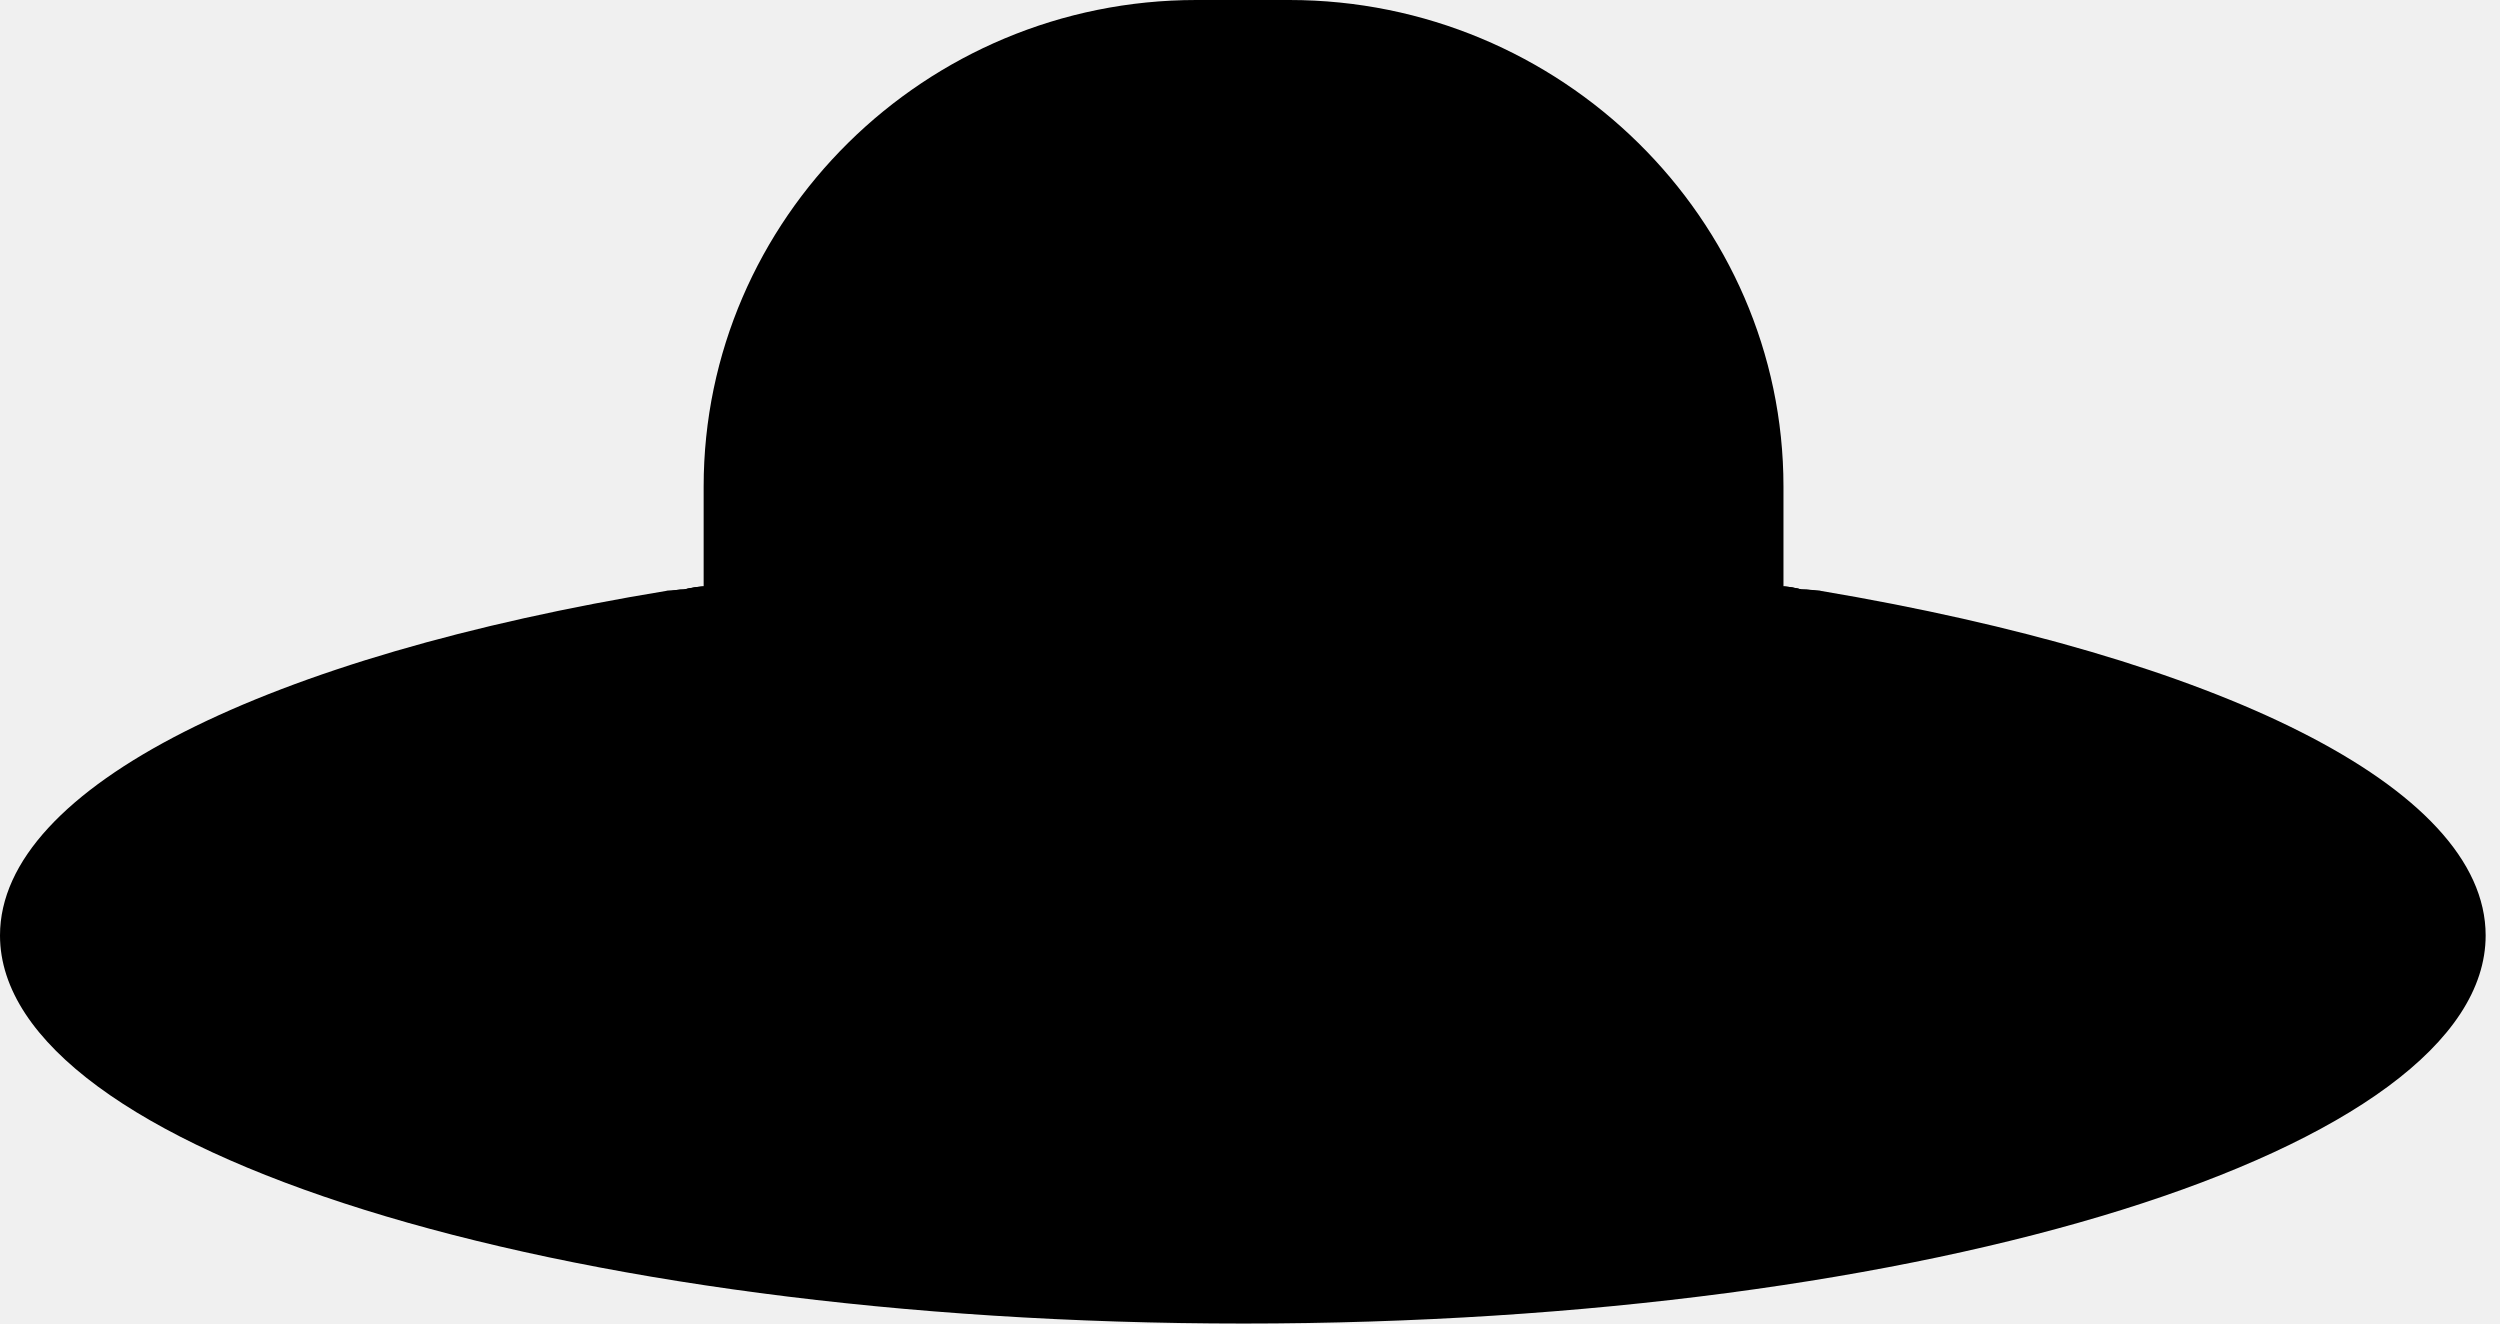
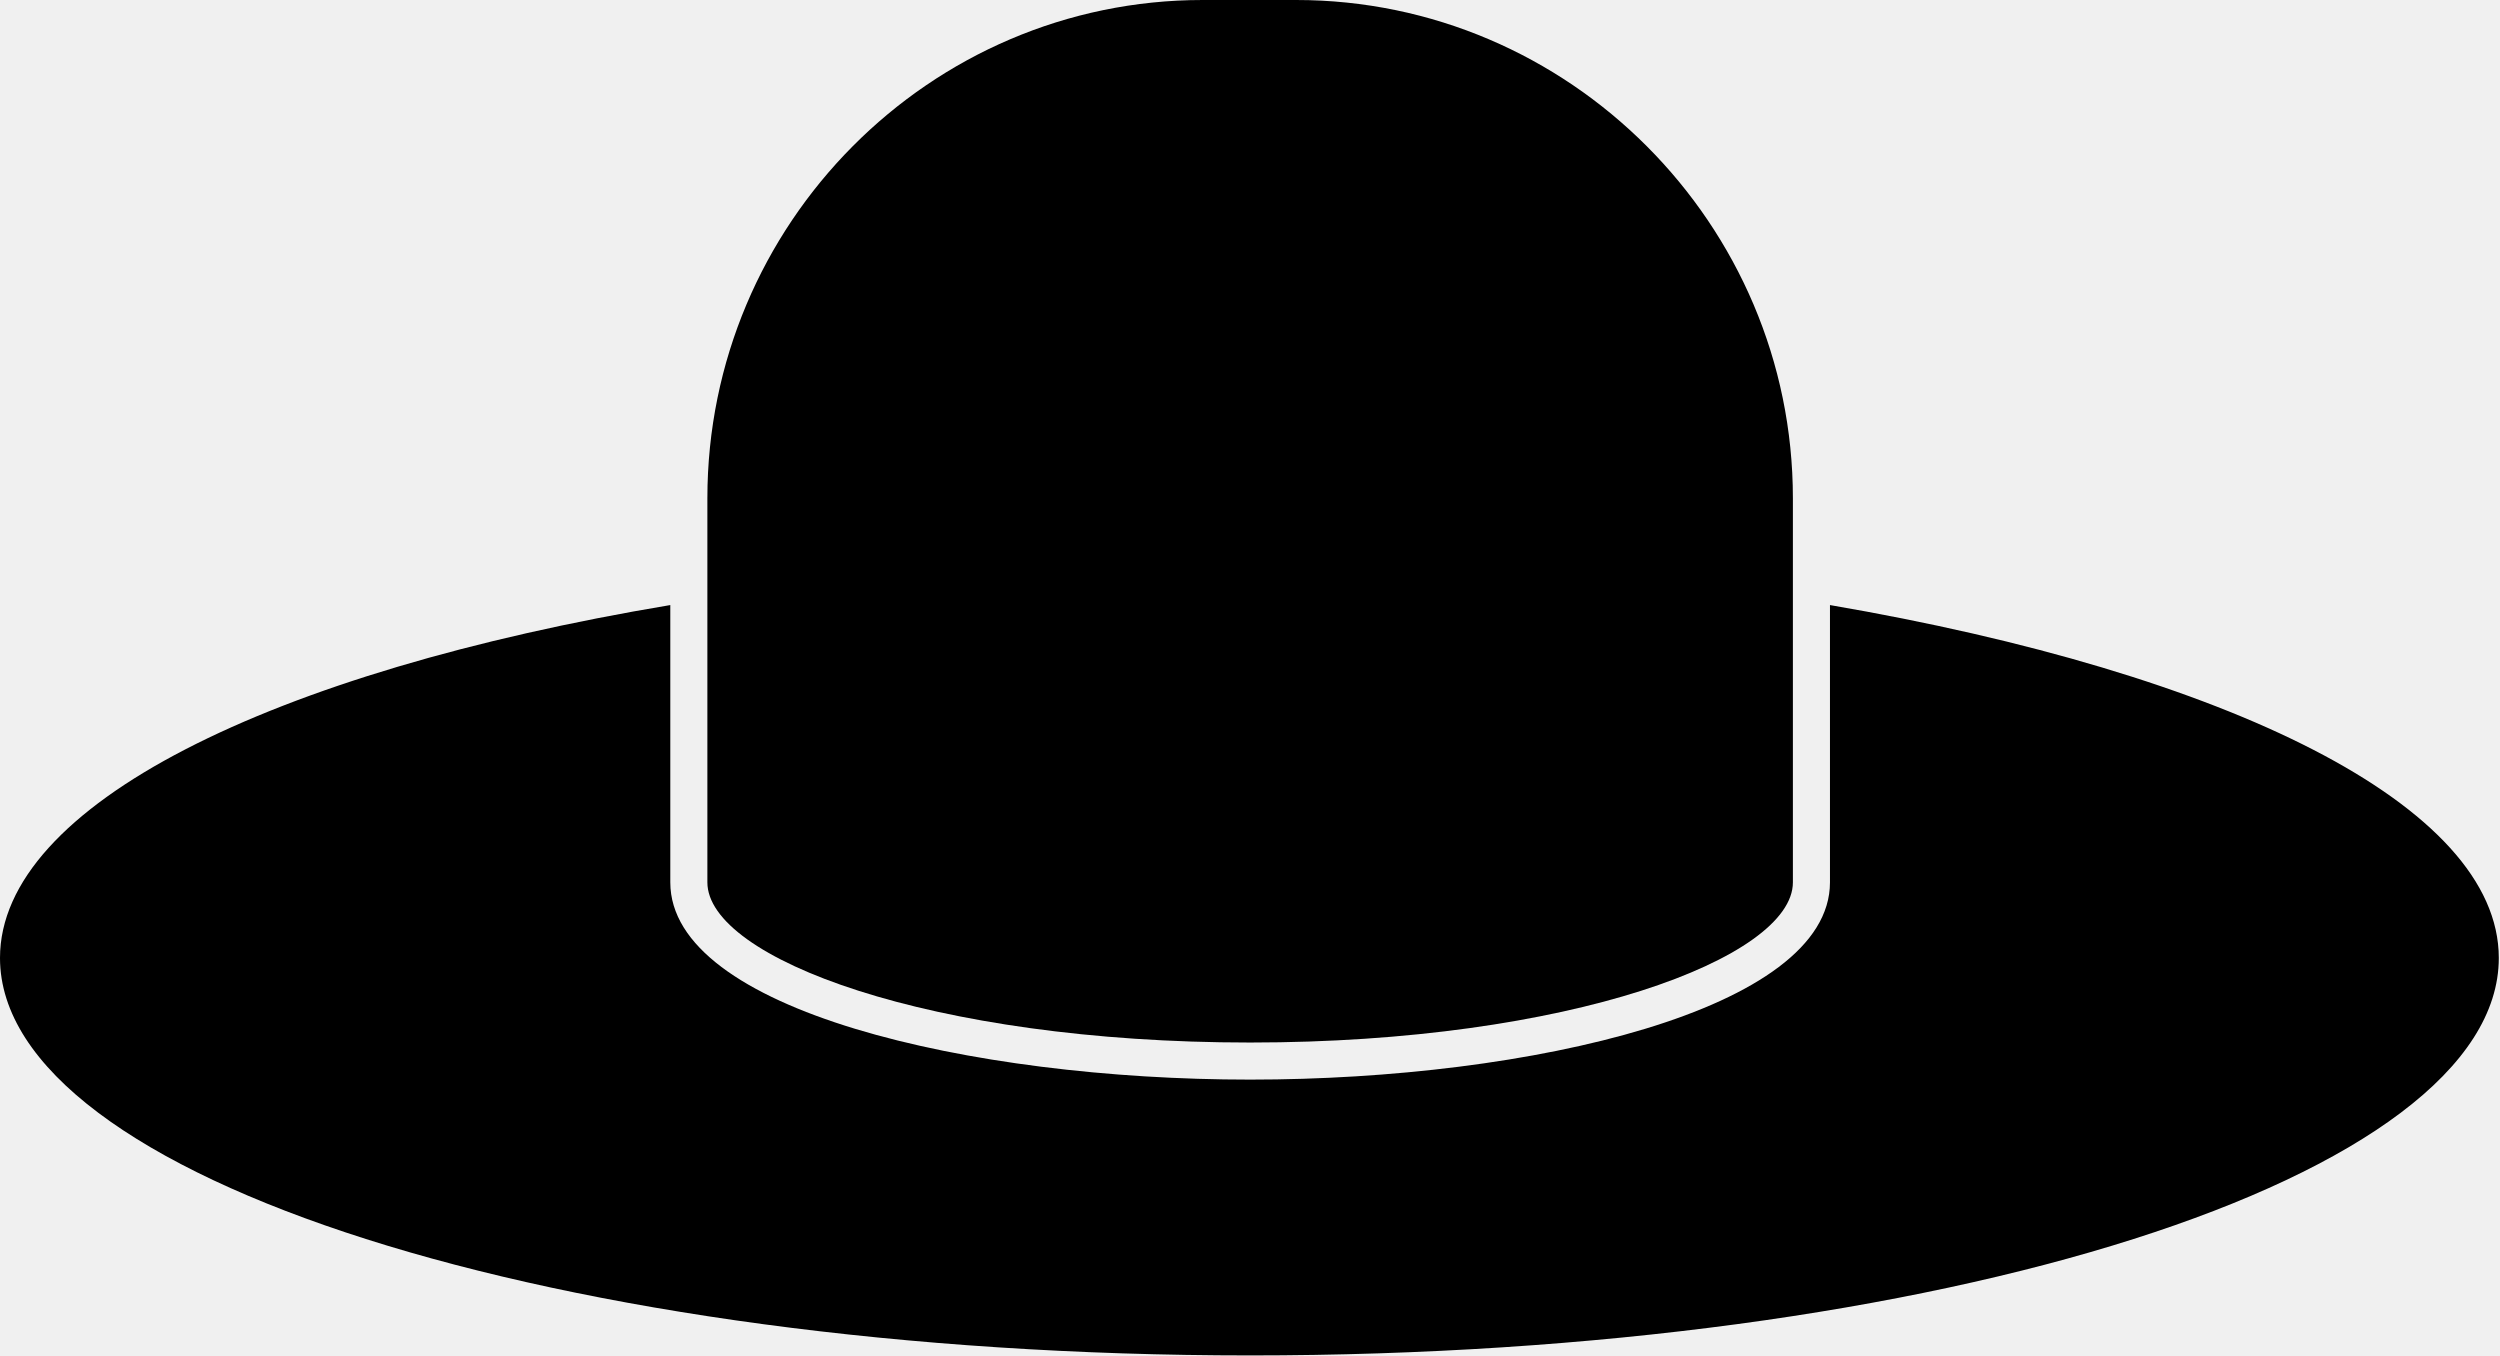
- <svg xmlns="http://www.w3.org/2000/svg" width="85" height="45" viewBox="0 0 85 45">
-   <g clip-path="url(#clip0_480_1650)">
-     <path d="M84.512 31.805C84.512 39.092 65.603 45 42.281 45C18.959 45 0 39.092 0 31.805C0 26.734 9.178 22.303 22.67 20.087C22.871 20.087 23.072 20.038 23.272 20.038C23.473 19.989 23.724 19.94 23.924 19.94C29.491 19.103 35.711 18.61 42.281 18.61C48.852 18.61 55.071 19.103 60.638 19.94C60.839 19.94 61.039 19.989 61.24 20.038C61.491 20.038 61.691 20.087 61.892 20.087C75.334 22.352 84.512 26.734 84.512 31.805Z" fill="current" />
-     <path d="M61.24 20.038V29.294C61.24 32.544 52.764 35.202 42.281 35.202C31.799 35.202 23.272 32.544 23.272 29.294V20.038C23.272 20.038 23.724 19.94 23.924 19.94V16.543C23.924 7.434 31.448 0 40.676 0H43.836C53.065 0 60.638 7.434 60.638 16.543V19.94C60.638 19.94 61.039 19.989 61.24 20.038Z" fill="current" />
-     <path d="M61.24 20.038C61.24 20.038 60.839 19.94 60.638 19.94V29.294C60.638 31.805 53.065 34.612 42.281 34.612C31.498 34.612 23.924 31.805 23.924 29.294V19.94C23.924 19.94 23.473 19.989 23.272 20.038C23.072 20.038 22.871 20.088 22.67 20.088V29.294C22.67 33.529 32.752 35.843 42.281 35.843C51.811 35.843 61.892 33.529 61.892 29.294V20.088C61.892 20.088 61.491 20.038 61.24 20.038Z" fill="currentColor" />
+ <svg xmlns="http://www.w3.org/2000/svg" width="83" height="45" viewBox="0 0 83 45">
+   <g clip-path="url(#clip0_603_1297)">
+     <path d="M60.755 20.088V29.294C60.755 33.529 50.81 35.843 41.504 35.843C32.199 35.843 22.254 33.529 22.254 29.294V20.088C9.01 22.303 0 26.734 0 31.805C0 39.092 18.561 45 41.504 45C64.448 45 82.96 39.092 82.96 31.805C82.96 26.734 73.95 22.352 60.755 20.088Z" fill="current" />
+     <path d="M41.504 34.612C52.09 34.612 59.524 31.805 59.524 29.294V16.543C59.524 7.434 52.09 0 43.031 0H39.929C30.87 0 23.485 7.434 23.485 16.543V29.294C23.485 31.805 30.87 34.612 41.504 34.612Z" fill="current" />
  </g>
  <defs>
-     <clipPath id="clip0_480_1650">
-       <rect width="85" height="45" fill="white" />
+     <clipPath id="clip0_603_1297">
+       <rect width="82.96" height="45" fill="white" />
    </clipPath>
  </defs>
</svg>
